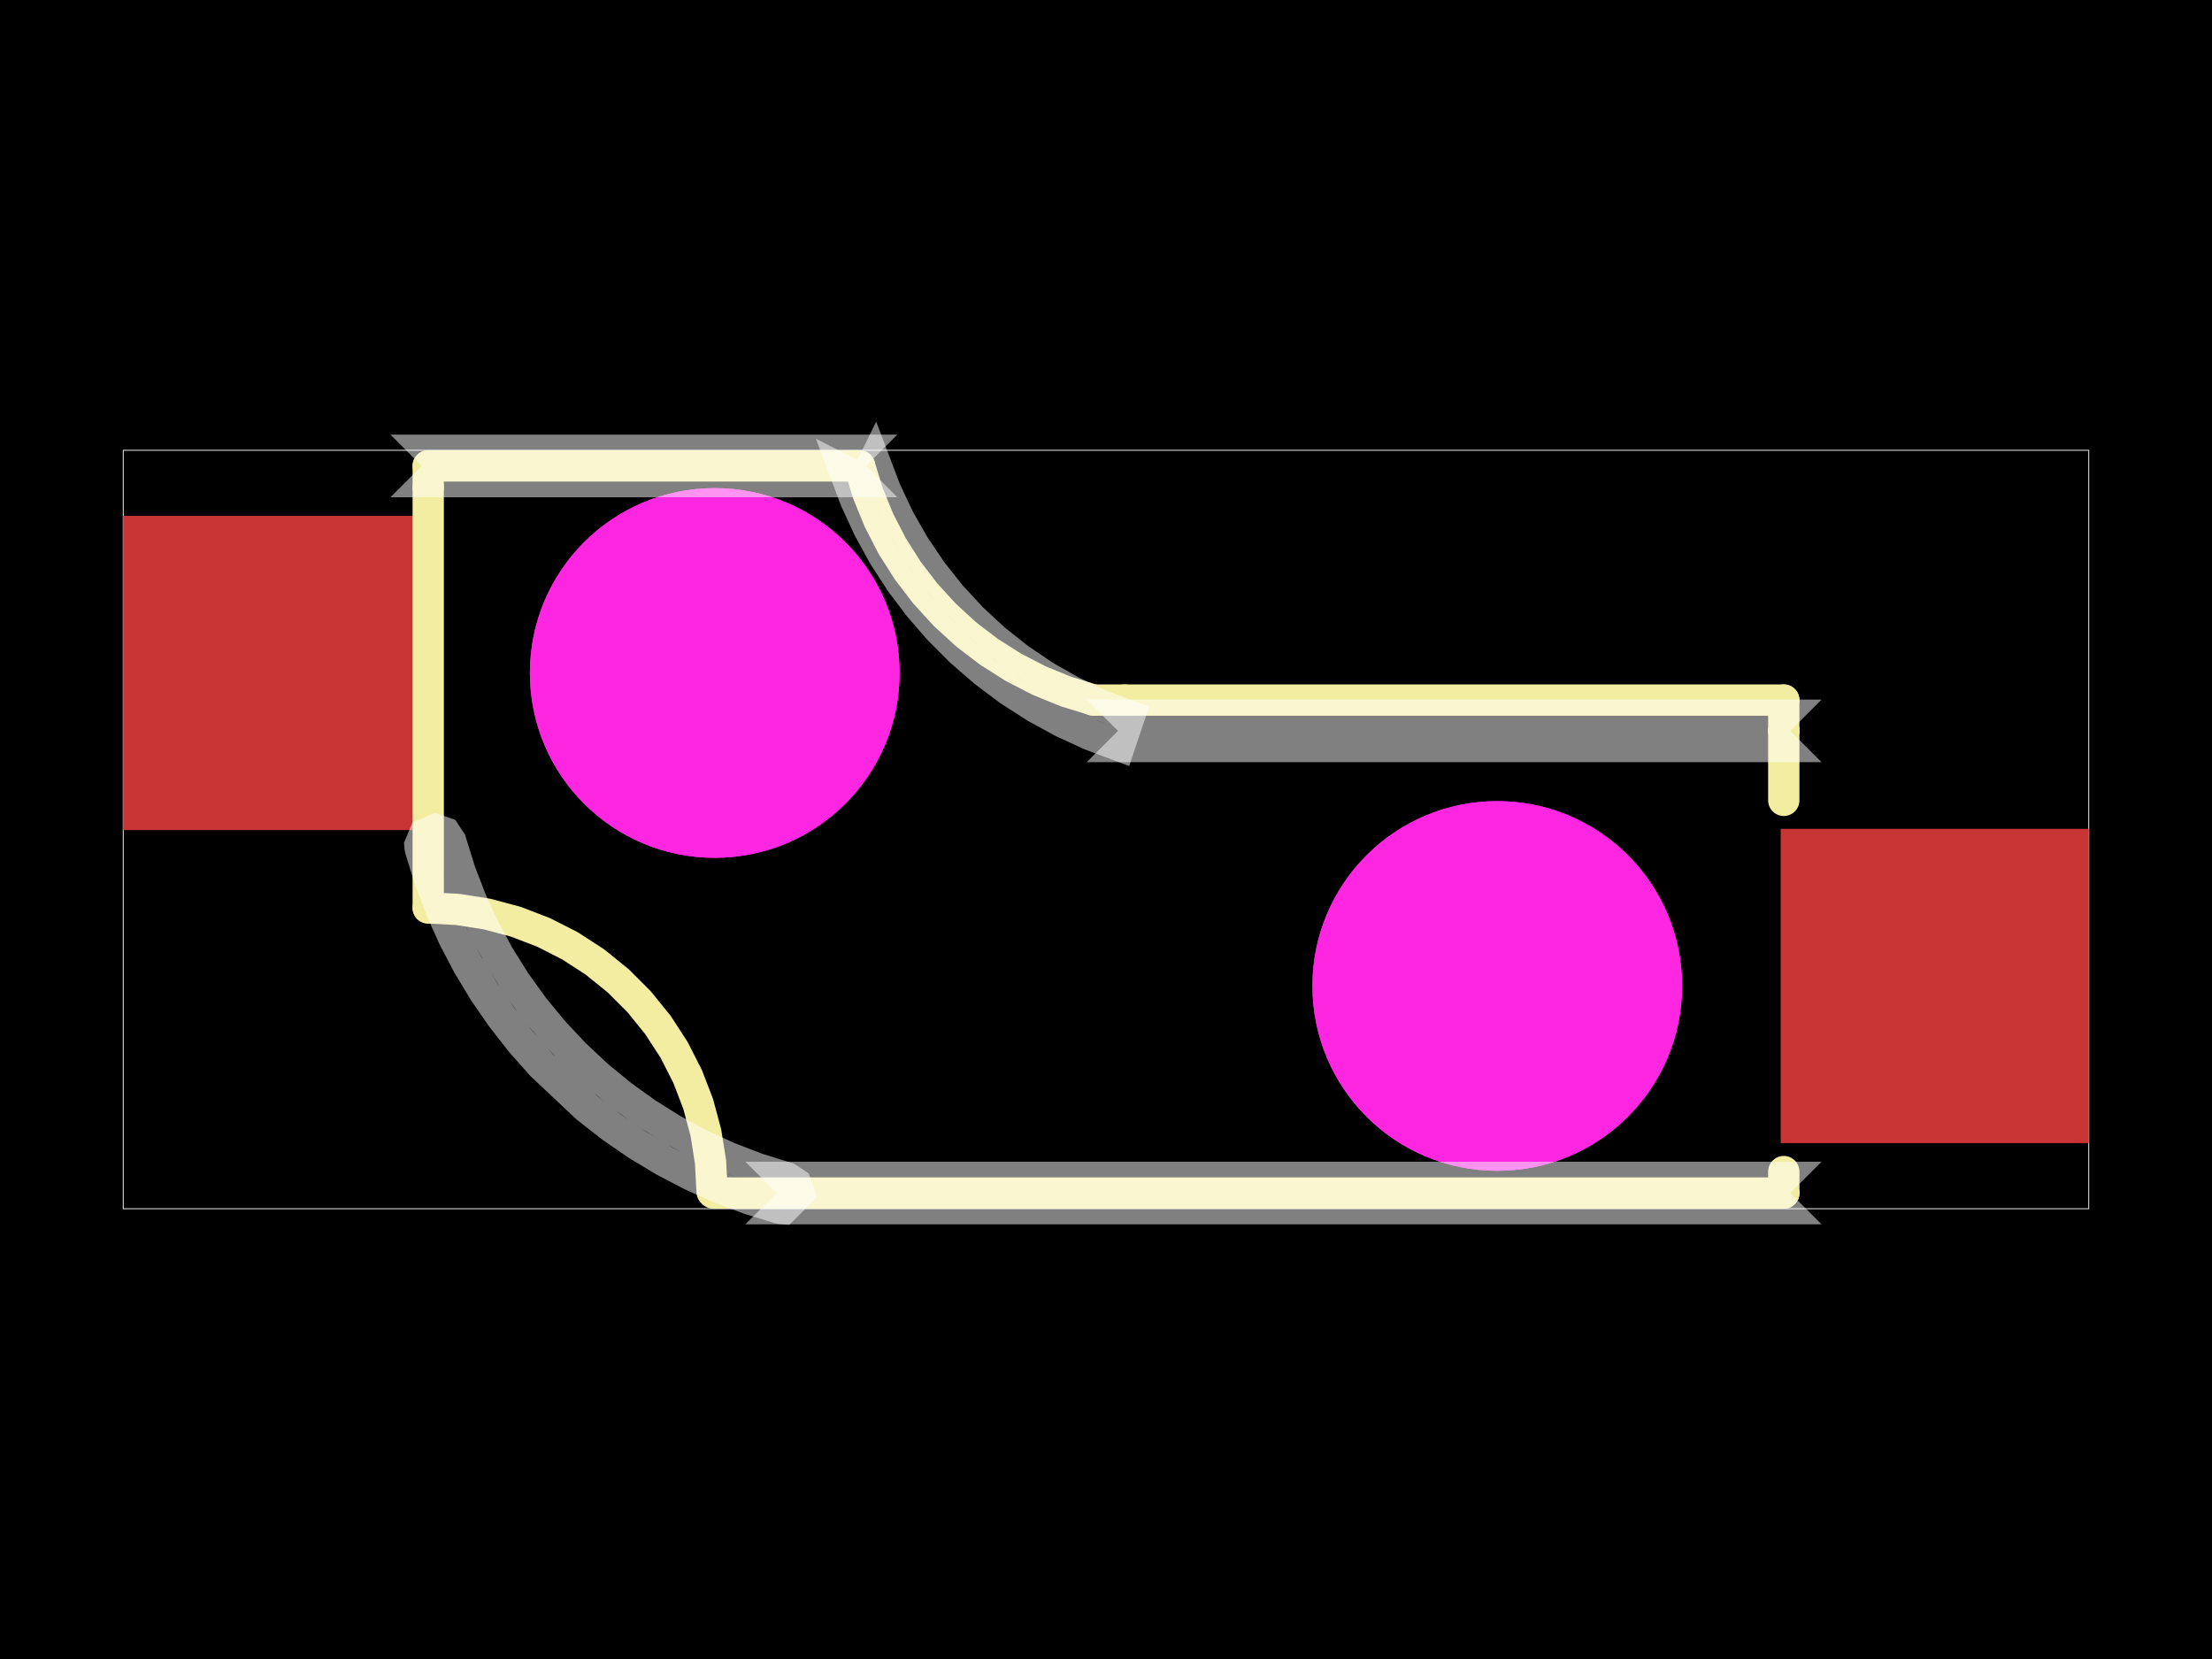
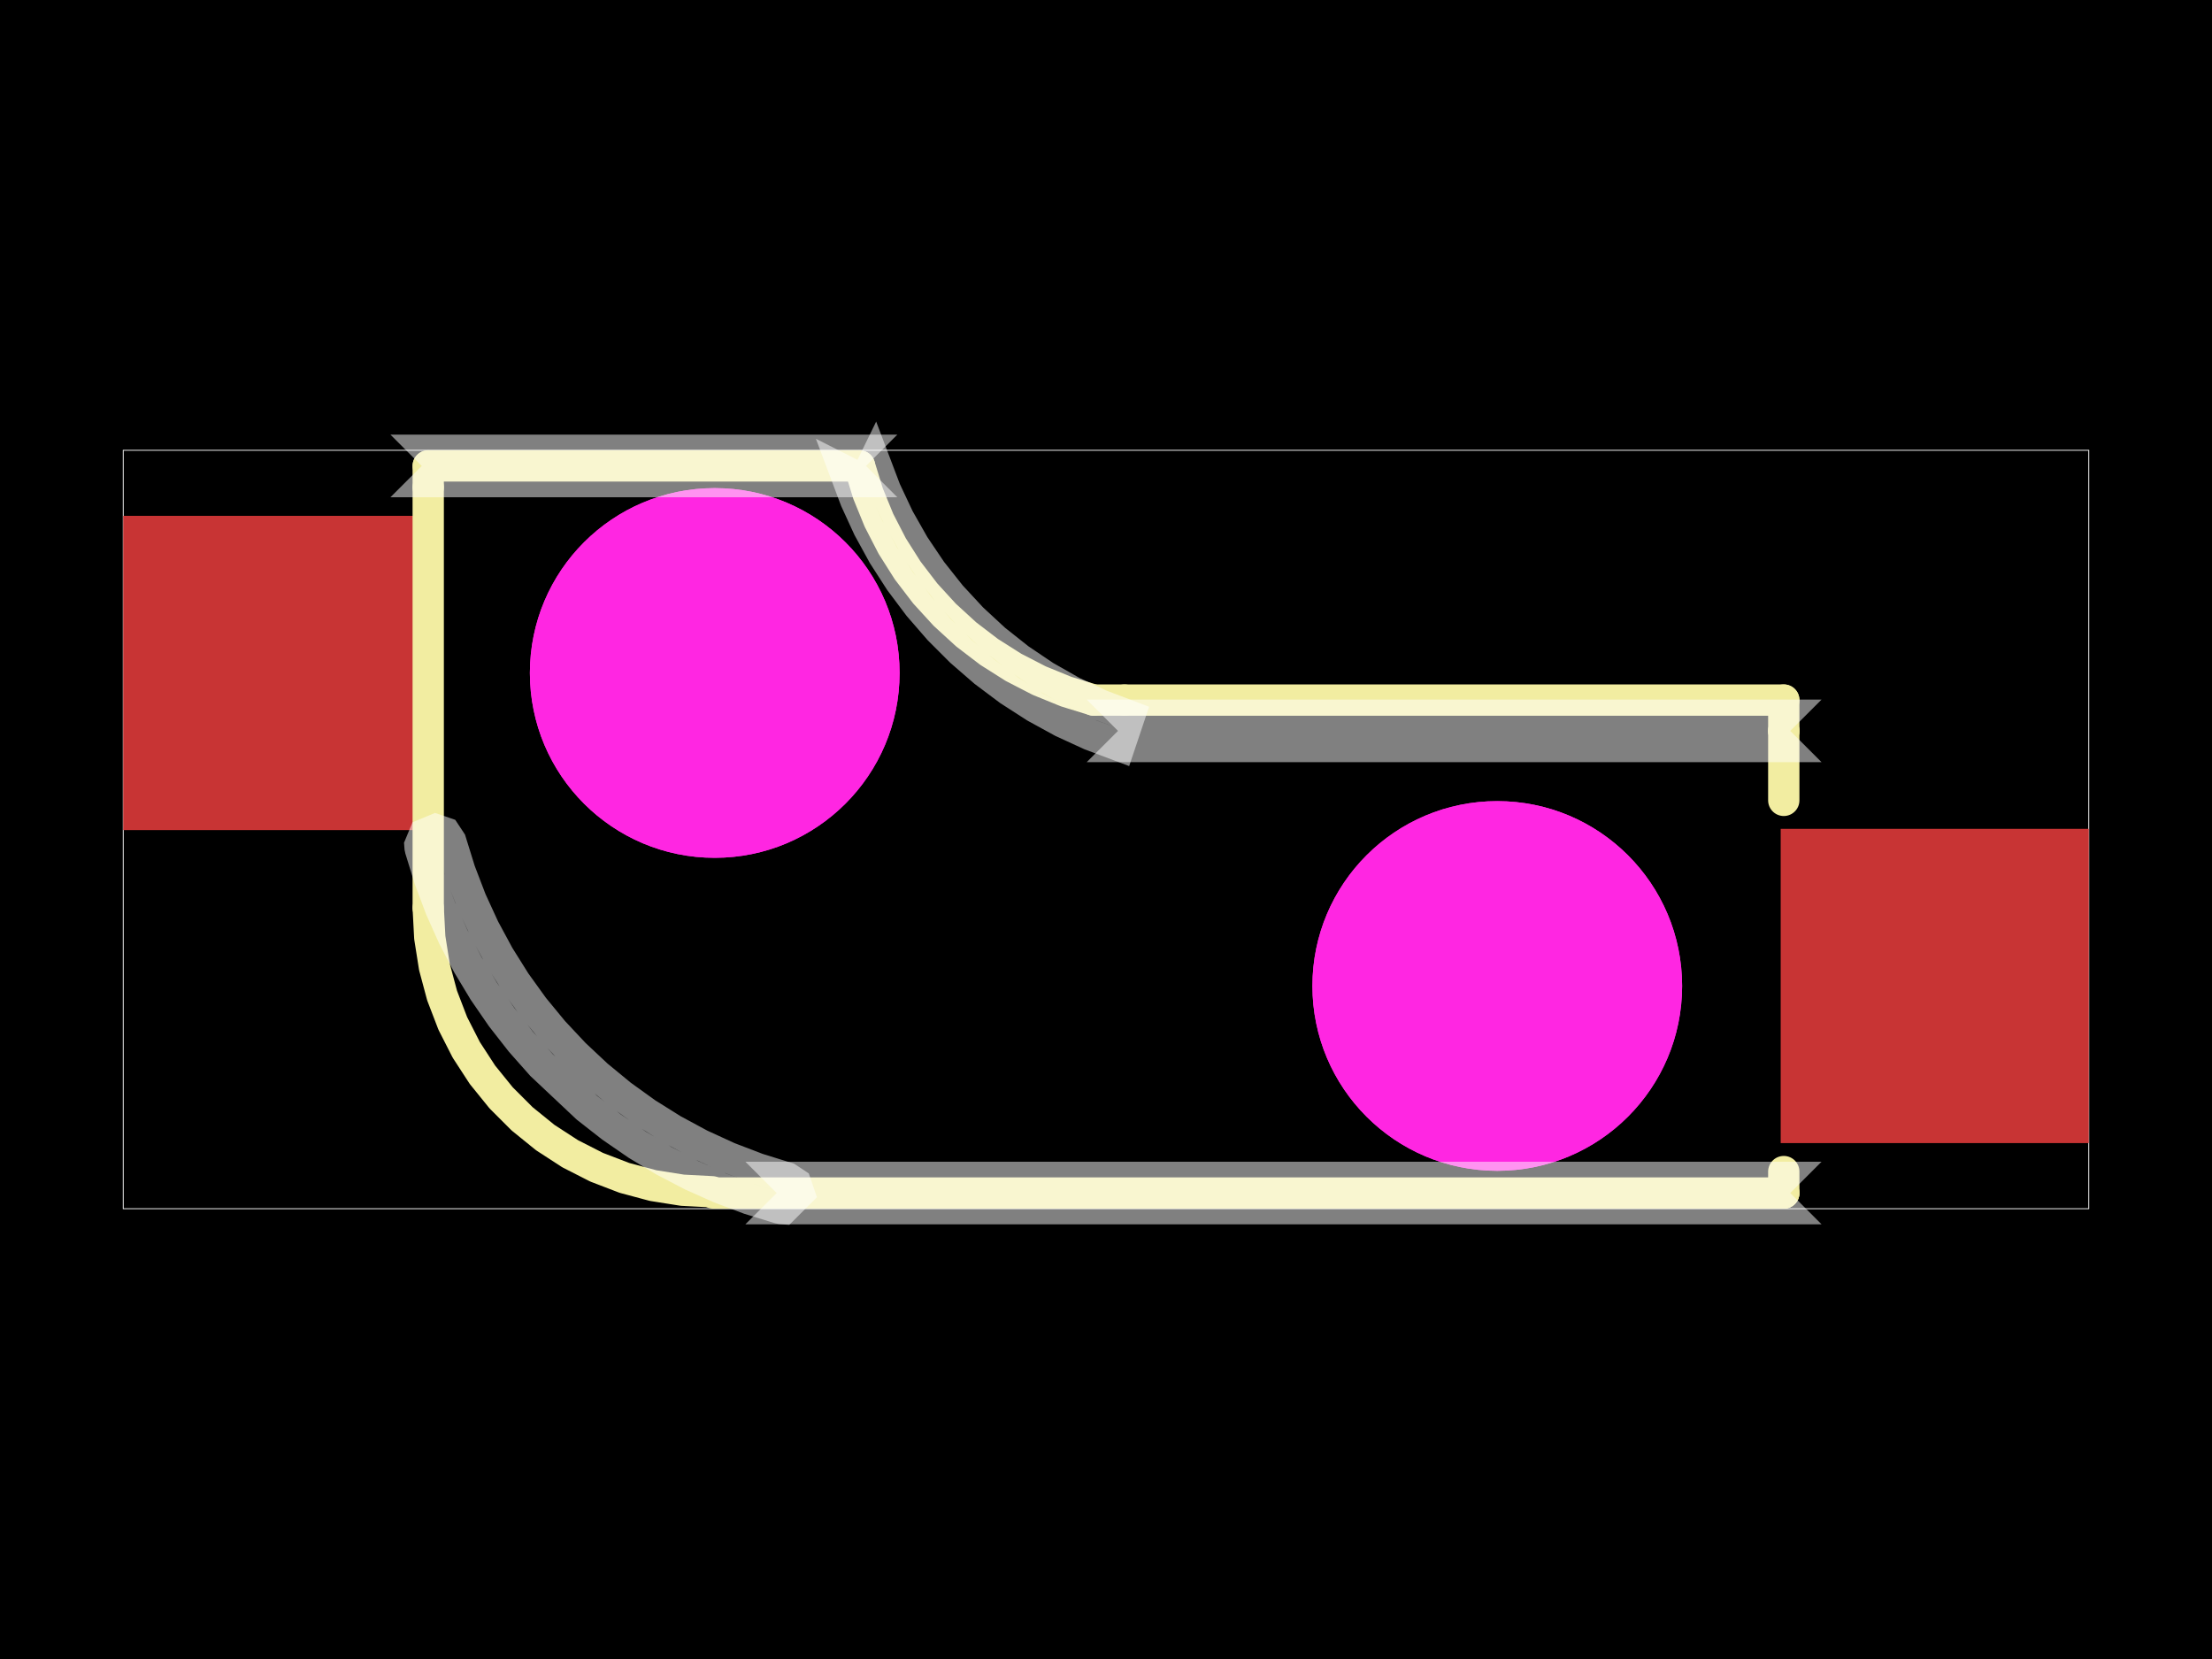
<svg xmlns="http://www.w3.org/2000/svg" width="800" height="600">
  <style />
  <rect class="boundary" x="0" y="0" fill="#000" width="800" height="600" data-type="pcb_background" data-pcb-layer="global" />
  <rect class="pcb-boundary" fill="none" stroke="#fff" stroke-width="0.3" x="44.569" y="162.854" width="710.863" height="274.291" data-type="pcb_boundary" data-pcb-layer="global" />
  <rect class="pcb-pad" fill="rgb(200, 52, 52)" x="44.569" y="186.561" width="111.422" height="113.651" data-type="pcb_smtpad" data-pcb-layer="top" />
  <rect class="pcb-pad" fill="rgb(200, 52, 52)" x="644.01" y="299.765" width="111.422" height="113.651" data-type="pcb_smtpad" data-pcb-layer="top" />
  <path class="pcb-silkscreen pcb-silkscreen-top" d="M 406.686 253.192 L 453.037 253.192 L 645.129 253.192" fill="none" stroke="#f2eda1" stroke-width="11.32" stroke-linecap="round" stroke-linejoin="round" data-pcb-component-id="pcb_component_1" data-pcb-silkscreen-path-id="pcb_silkscreen_path_7" data-type="pcb_silkscreen_path" data-pcb-layer="top" />
  <path class="pcb-silkscreen pcb-silkscreen-top" d="M 154.872 168.511 L 310.863 168.511" fill="none" stroke="#f2eda1" stroke-width="11.32" stroke-linecap="round" stroke-linejoin="round" data-pcb-component-id="pcb_component_1" data-pcb-silkscreen-path-id="pcb_silkscreen_path_8" data-type="pcb_silkscreen_path" data-pcb-layer="top" />
  <path class="pcb-silkscreen pcb-silkscreen-top" d="M 154.872 168.511 L 154.872 176.259" fill="none" stroke="#f2eda1" stroke-width="11.32" stroke-linecap="round" stroke-linejoin="round" data-pcb-component-id="pcb_component_1" data-pcb-silkscreen-path-id="pcb_silkscreen_path_9" data-type="pcb_silkscreen_path" data-pcb-layer="top" />
  <path class="pcb-silkscreen pcb-silkscreen-top" d="M 645.128 423.717 L 645.128 431.466" fill="none" stroke="#f2eda1" stroke-width="11.32" stroke-linecap="round" stroke-linejoin="round" data-pcb-component-id="pcb_component_1" data-pcb-silkscreen-path-id="pcb_silkscreen_path_10" data-type="pcb_silkscreen_path" data-pcb-layer="top" />
  <path class="pcb-silkscreen pcb-silkscreen-top" d="M 645.128 264.333 L 645.128 289.463" fill="none" stroke="#f2eda1" stroke-width="11.32" stroke-linecap="round" stroke-linejoin="round" data-pcb-component-id="pcb_component_1" data-pcb-silkscreen-path-id="pcb_silkscreen_path_11" data-type="pcb_silkscreen_path" data-pcb-layer="top" />
  <path class="pcb-silkscreen pcb-silkscreen-top" d="M 154.872 176.259 L 154.872 328.35" fill="none" stroke="#f2eda1" stroke-width="11.32" stroke-linecap="round" stroke-linejoin="round" data-pcb-component-id="pcb_component_1" data-pcb-silkscreen-path-id="pcb_silkscreen_path_12" data-type="pcb_silkscreen_path" data-pcb-layer="top" />
-   <path class="pcb-silkscreen pcb-silkscreen-top" d="M 154.872 328.35 L 165.604 328.913 L 176.219 330.594 L 186.599 333.375 L 196.632 337.227 L 206.207 342.106 L 215.22 347.959 L 223.572 354.722 L 231.171 362.321 L 237.934 370.672 L 243.787 379.685 L 248.666 389.261 L 252.517 399.293 L 255.299 409.674 L 256.98 420.288 L 257.542 431.02" fill="none" stroke="#f2eda1" stroke-width="11.32" stroke-linecap="round" stroke-linejoin="round" data-pcb-component-id="pcb_component_1" data-pcb-silkscreen-path-id="pcb_silkscreen_arc_13" data-type="pcb_silkscreen_path" data-pcb-layer="top" />
+   <path class="pcb-silkscreen pcb-silkscreen-top" d="M 154.872 328.35 L 155.435 339.082 L 157.116 349.697 L 159.897 360.077 L 163.749 370.11 L 168.628 379.685 L 174.481 388.698 L 181.244 397.05 L 188.843 404.649 L 197.194 411.412 L 206.207 417.265 L 215.783 422.144 L 225.816 425.995 L 236.196 428.777 L 246.81 430.458 L 257.542 431.02" fill="none" stroke="#f2eda1" stroke-width="11.32" stroke-linecap="round" stroke-linejoin="round" data-pcb-component-id="pcb_component_1" data-pcb-silkscreen-path-id="pcb_silkscreen_arc_13" data-type="pcb_silkscreen_path" data-pcb-layer="top" />
  <path class="pcb-silkscreen pcb-silkscreen-top" d="M 644.682 431.02 L 644.997 431.151 L 645.128 431.466" fill="none" stroke="#f2eda1" stroke-width="11.32" stroke-linecap="round" stroke-linejoin="round" data-pcb-component-id="pcb_component_1" data-pcb-silkscreen-path-id="pcb_silkscreen_arc_14" data-type="pcb_silkscreen_path" data-pcb-layer="top" />
  <path class="pcb-silkscreen pcb-silkscreen-top" d="M 645.128 431.466 L 257.988 431.466" fill="none" stroke="#f2eda1" stroke-width="11.32" stroke-linecap="round" stroke-linejoin="round" data-pcb-component-id="pcb_component_1" data-pcb-silkscreen-path-id="pcb_silkscreen_path_15" data-type="pcb_silkscreen_path" data-pcb-layer="top" />
  <path class="pcb-silkscreen pcb-silkscreen-top" d="M 645.128 264.333 L 645.128 264.332 L 645.129 264.331" fill="none" stroke="#f2eda1" stroke-width="11.32" stroke-linecap="round" stroke-linejoin="round" data-pcb-component-id="pcb_component_1" data-pcb-silkscreen-path-id="pcb_silkscreen_arc_16" data-type="pcb_silkscreen_path" data-pcb-layer="top" />
  <path class="pcb-silkscreen pcb-silkscreen-top" d="M 645.129 264.331 L 645.129 253.192" fill="none" stroke="#f2eda1" stroke-width="11.32" stroke-linecap="round" stroke-linejoin="round" data-pcb-component-id="pcb_component_1" data-pcb-silkscreen-path-id="pcb_silkscreen_path_17" data-type="pcb_silkscreen_path" data-pcb-layer="top" />
  <path class="pcb-silkscreen pcb-silkscreen-top" d="M 406.686 253.192 L 395.543 253.192" fill="none" stroke="#f2eda1" stroke-width="11.32" stroke-linecap="round" stroke-linejoin="round" data-pcb-component-id="pcb_component_1" data-pcb-silkscreen-path-id="pcb_silkscreen_path_18" data-type="pcb_silkscreen_path" data-pcb-layer="top" />
  <path class="pcb-silkscreen pcb-silkscreen-top" d="M 395.543 253.192 L 385.547 250.11 L 375.862 246.157 L 366.564 241.365 L 357.726 235.77 L 349.416 229.417 L 341.7 222.355 L 334.637 214.638 L 328.284 206.329 L 322.689 197.49 L 317.897 188.192 L 313.944 178.507 L 310.863 168.511" fill="none" stroke="#f2eda1" stroke-width="11.32" stroke-linecap="round" stroke-linejoin="round" data-pcb-component-id="pcb_component_1" data-pcb-silkscreen-path-id="pcb_silkscreen_arc_19" data-type="pcb_silkscreen_path" data-pcb-layer="top" />
  <circle class="pcb-cutout pcb-cutout-circle" cx="258.494" cy="243.386" r="66.853" fill="#FF26E2" data-type="pcb_cutout" data-pcb-layer="drill" />
  <circle class="pcb-cutout pcb-cutout-circle" cx="541.506" cy="356.59" r="66.853" fill="#FF26E2" data-type="pcb_cutout" data-pcb-layer="drill" />
  <circle class="pcb-hole" cx="258.494" cy="243.386" r="66.853" fill="#FF26E2" data-type="pcb_hole" data-pcb-layer="drill" />
  <circle class="pcb-hole" cx="541.506" cy="356.59" r="66.853" fill="#FF26E2" data-type="pcb_hole" data-pcb-layer="drill" />
  <path class="pcb-fabrication-note-path" stroke="rgba(255,255,255,0.5)" fill="none" d="M 316.229 166.711 L 320.224 177.244 L 325.016 187.44 L 330.577 197.237 L 336.875 206.578 L 343.871 215.407 L 351.525 223.673 L 359.791 231.327 L 368.62 238.324 L 377.961 244.621 L 387.758 250.182 L 397.954 254.975 L 408.487 258.97 L 404.884 269.702 L 394.397 265.761 L 384.217 261.085 L 374.394 255.699 L 364.977 249.63 L 356.014 242.909 L 347.551 235.569 L 339.63 227.647 L 332.29 219.184 L 325.569 210.221 L 319.5 200.804 L 314.115 190.981 L 309.439 180.8 L 305.498 170.313 L 312.692 173.96 Z" stroke-width="11.32" data-pcb-component-id="pcb_component_1" data-pcb-fabrication-note-path-id="pcb_fabrication_note_solid_region_24" data-type="pcb_fabrication_note_path" data-pcb-layer="overlay" />
  <path class="pcb-fabrication-note-path" stroke="rgba(255,255,255,0.5)" fill="none" d="M 406.685 258.673 L 453.036 258.673 L 645.128 258.673 L 639.467 264.333 L 645.128 269.993 L 453.036 269.993 L 406.685 269.993 L 412.345 264.333 Z" stroke-width="11.32" data-pcb-component-id="pcb_component_1" data-pcb-fabrication-note-path-id="pcb_fabrication_note_solid_region_25" data-type="pcb_fabrication_note_path" data-pcb-layer="overlay" />
  <path class="pcb-fabrication-note-path" stroke="rgba(255,255,255,0.5)" fill="none" d="M 154.874 162.854 L 310.864 162.854 L 305.204 168.515 L 310.864 174.175 L 154.874 174.175 L 160.534 168.515 Z" stroke-width="11.32" data-pcb-component-id="pcb_component_1" data-pcb-fabrication-note-path-id="pcb_fabrication_note_solid_region_26" data-type="pcb_fabrication_note_path" data-pcb-layer="overlay" />
  <path class="pcb-fabrication-note-path" stroke="rgba(255,255,255,0.5)" fill="none" d="M 283.289 437.146 L 282.5 437.09 L 281.727 436.926 L 281.727 436.926 L 270.951 433.601 L 260.396 429.628 L 250.103 425.021 L 240.108 419.798 L 230.448 413.977 L 221.16 407.58 L 212.278 400.631 L 195.86 385.181 L 188.384 376.737 L 181.436 367.854 L 175.039 358.566 L 169.219 348.907 L 163.996 338.912 L 159.389 328.618 L 155.417 318.063 L 152.092 307.286 L 152.092 307.286 L 151.925 306.509 L 151.868 305.715 L 151.868 305.715 L 153.526 301.713 L 157.528 300.055 L 157.528 300.055 L 160.986 301.234 L 163.003 304.28 L 163.003 304.28 L 166.34 315.025 L 170.363 325.533 L 175.057 335.759 L 180.4 345.661 L 186.371 355.198 L 192.945 364.329 L 200.094 373.017 L 207.789 381.226 L 215.998 388.922 L 224.686 396.071 L 233.818 402.645 L 243.354 408.616 L 253.256 413.96 L 263.482 418.653 L 273.99 422.677 L 284.735 426.014 L 284.735 426.014 L 287.78 428.03 L 288.961 431.485 Z" stroke-width="11.32" data-pcb-component-id="pcb_component_1" data-pcb-fabrication-note-path-id="pcb_fabrication_note_solid_region_27" data-type="pcb_fabrication_note_path" data-pcb-layer="overlay" />
  <path class="pcb-fabrication-note-path" stroke="rgba(255,255,255,0.5)" fill="none" d="M 645.128 437.131 L 307.743 437.131 L 283.232 437.131 L 288.892 431.471 L 283.232 425.81 L 307.743 425.81 L 645.128 425.81 L 639.467 431.471 Z" stroke-width="11.32" data-pcb-component-id="pcb_component_1" data-pcb-fabrication-note-path-id="pcb_fabrication_note_solid_region_28" data-type="pcb_fabrication_note_path" data-pcb-layer="overlay" />
</svg>
